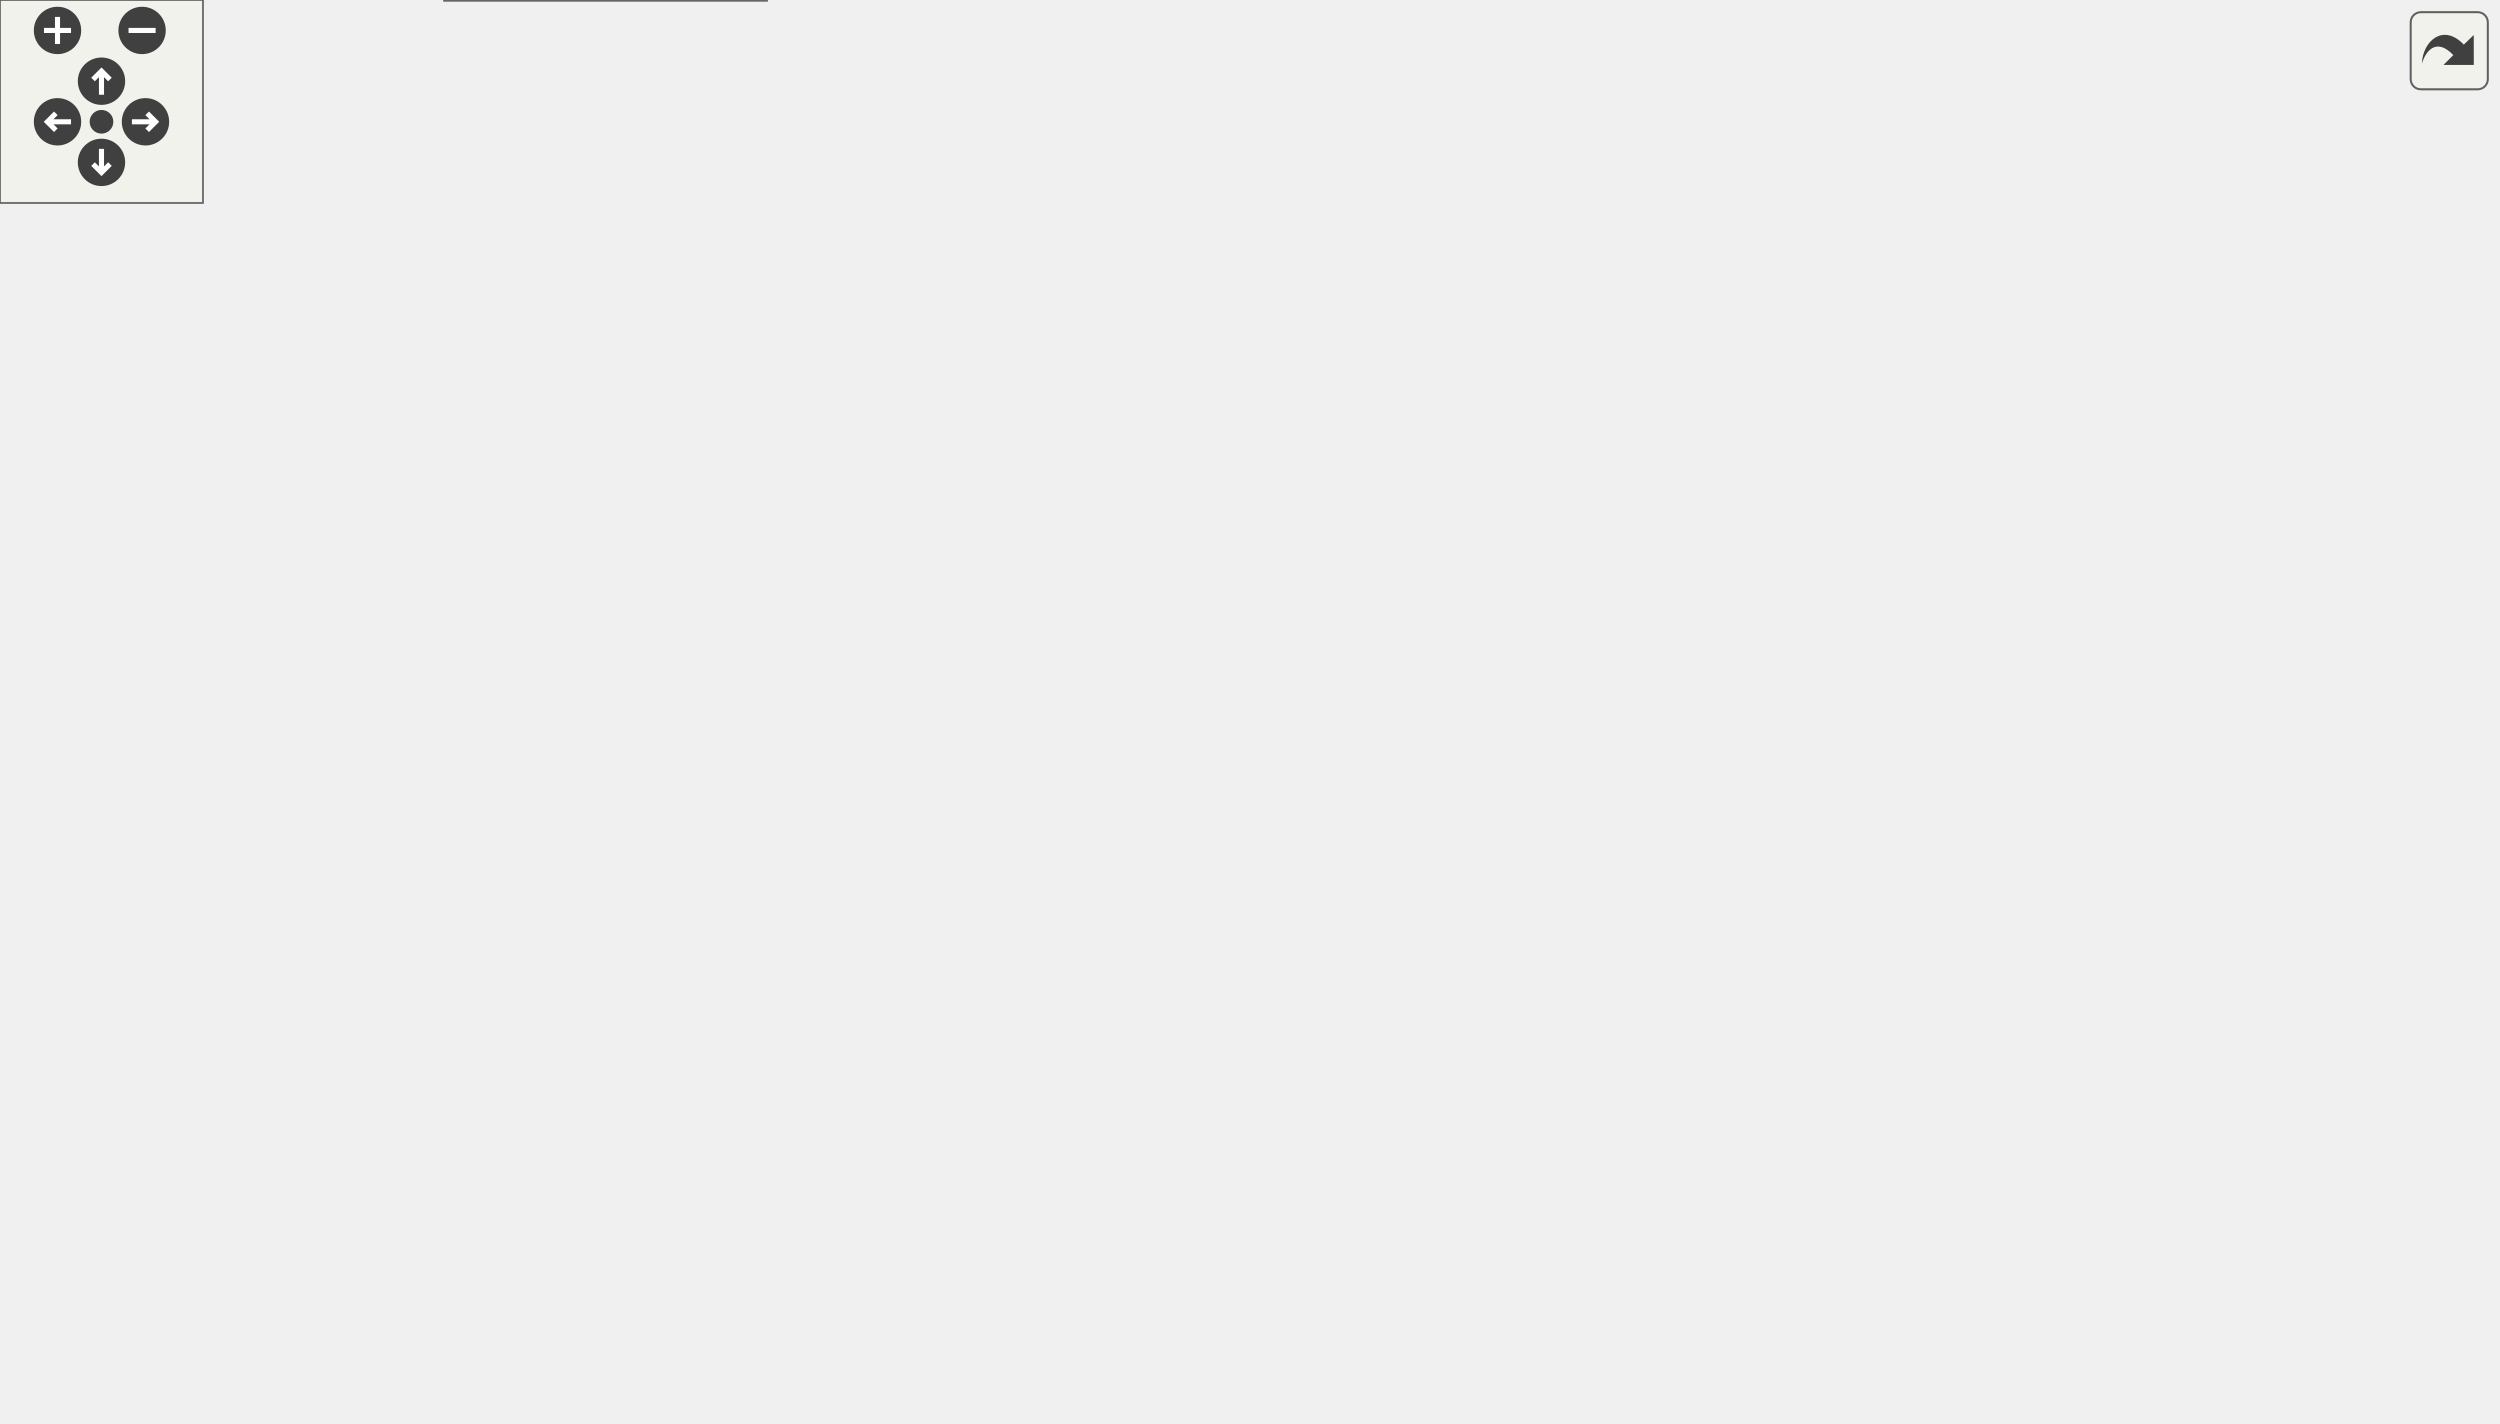
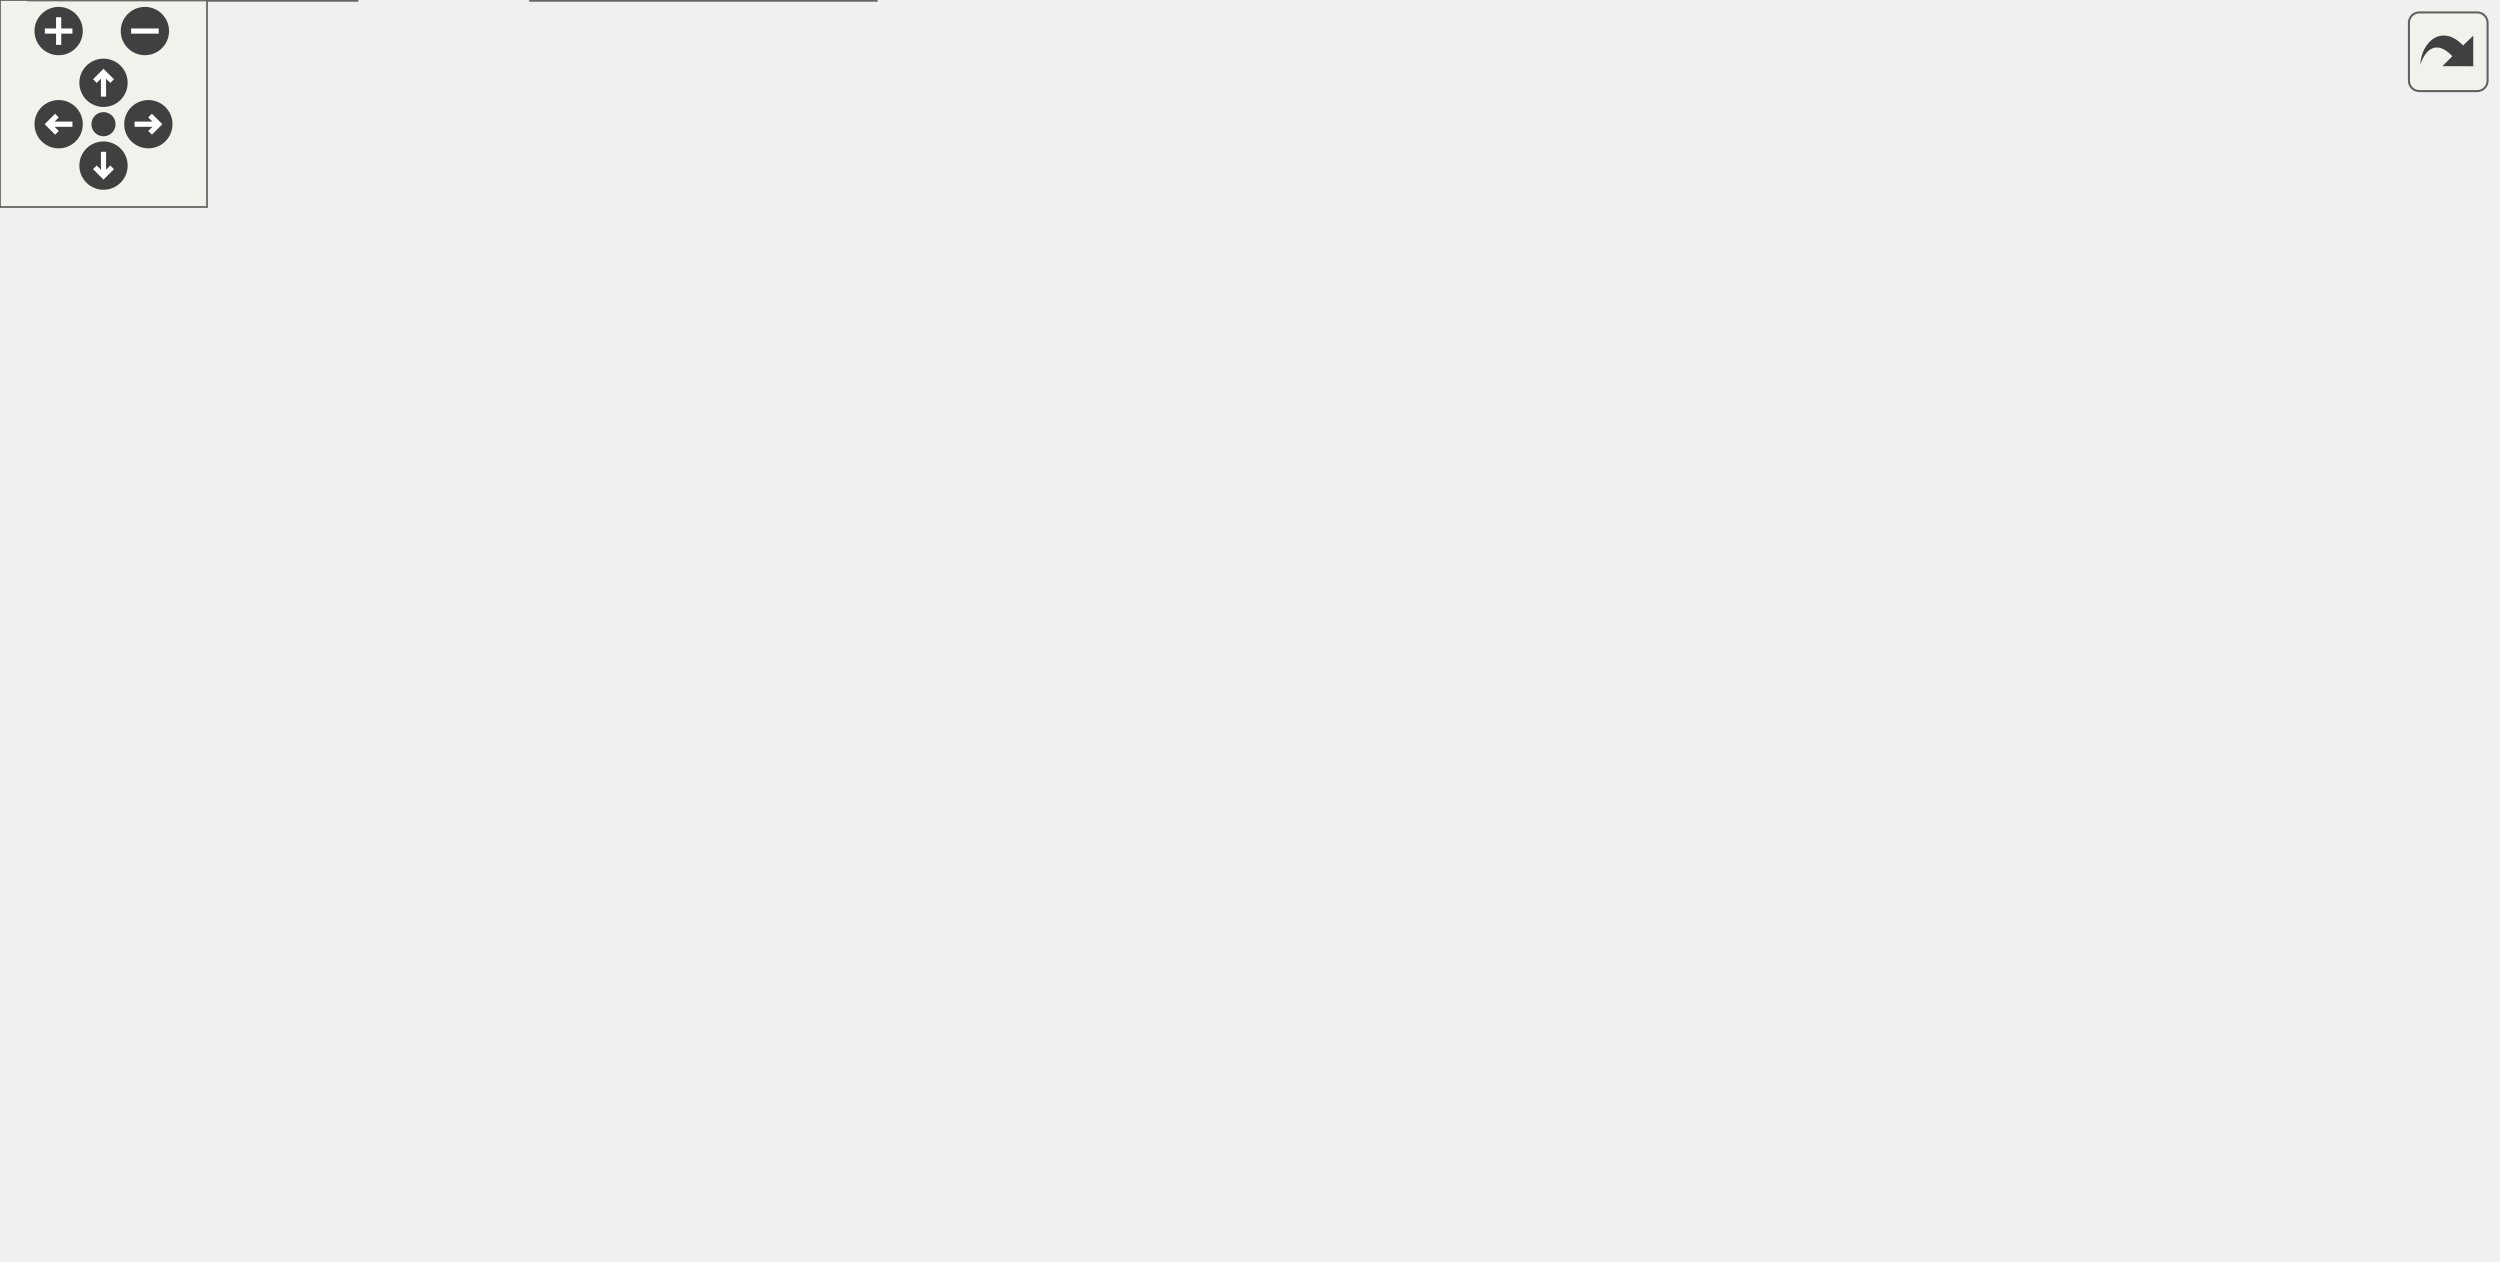
<svg xmlns="http://www.w3.org/2000/svg" xmlns:xlink="http://www.w3.org/1999/xlink" id="main" version="1.1" xml:space="preserve">
  <style type="text/css">
.edge:hover path { stroke: red; }
.edge:hover polygon { stroke: red; fill: red; }
</style>
  <defs>
    <circle id="rim" cx="0" cy="0" r="7" />
    <circle id="rim2" cx="0" cy="0" r="3.5" />
    <g id="zoomPlus">
      <use xlink:href="#rim" fill="#404040">
        <set attributeName="fill" to="#808080" begin="zoomplus.mouseover" end="zoomplus.mouseout" />
      </use>
      <path d="M-4,0h8M0,-4v8" fill="none" stroke="white" stroke-width="1.5" pointer-events="none" />
    </g>
    <g id="zoomMin">
      <use xlink:href="#rim" fill="#404040">
        <set attributeName="fill" to="#808080" begin="zoomminus.mouseover" end="zoomminus.mouseout" />
      </use>
      <path d="M-4,0h8" fill="none" stroke="white" stroke-width="1.5" pointer-events="none" />
    </g>
    <g id="dirArrow">
      <path fill="none" stroke="white" stroke-width="1.5" d="M0,-3.0v7 M-2.5,-0.5L0,-3.0L2.5,-0.5" />
    </g>
    <g id="resetDef">
      <use xlink:href="#rim2" fill="#404040">
        <set attributeName="fill" to="#808080" begin="reset.mouseover" end="reset.mouseout" />
      </use>
    </g>
  </defs>
  <svg id="graph" class="graph">
    <g id="viewport">
      <g id="node1" class="node">
        <g id="a_node1">
          <a xlink:title=" ">
-             <polygon fill="#999999" stroke="#666666" points="363,-360 255,-360 255,-330 363,-330 363,-360" />
-             <text text-anchor="start" x="263" y="-348" font-family="Helvetica,sans-Serif" font-size="10.00">src/code_utils/FMC</text>
-             <text text-anchor="middle" x="309" y="-337" font-family="Helvetica,sans-Serif" font-size="10.00">_code_utils.h</text>
+             <polygon fill="#999999" stroke="#666666" points="348.88,-305 240.88,-305 240.88,-275 348.88,-275 348.88,-305" />
+             <text text-anchor="start" x="248.88" y="-293" font-family="Helvetica,sans-Serif" font-size="10.00">src/code_utils/FMC</text>
+             <text text-anchor="middle" x="294.88" y="-282" font-family="Helvetica,sans-Serif" font-size="10.00">_code_utils.h</text>
          </a>
        </g>
      </g>
      <g id="node2" class="node">
        <g id="a_node2">
          <a xlink:href="../../d9/de1/FMC__general_8h.html" target="_top" xlink:title=" ">
-             <polygon fill="white" stroke="#666666" points="378,-294 240,-294 240,-275 378,-275 378,-294" />
-             <text text-anchor="middle" x="309" y="-282" font-family="Helvetica,sans-Serif" font-size="10.00">../general/FMC_general.h</text>
+             <polygon fill="white" stroke="#666666" points="363.88,-239 225.88,-239 225.88,-220 363.88,-220 363.88,-239" />
+             <text text-anchor="middle" x="294.88" y="-227" font-family="Helvetica,sans-Serif" font-size="10.00">../general/FMC_general.h</text>
          </a>
        </g>
      </g>
      <g id="edge1" class="edge">
-         <path fill="none" stroke="#63b8ff" d="M309,-329.84C309,-322.21 309,-312.7 309,-304.45" />
-         <polygon fill="#63b8ff" stroke="#63b8ff" points="312.5,-304.27 309,-294.27 305.5,-304.27 312.5,-304.27" />
+         <path fill="none" stroke="#63b8ff" d="M294.88,-274.84C294.88,-267.21 294.88,-257.7 294.88,-249.45" />
+         <polygon fill="#63b8ff" stroke="#63b8ff" points="298.38,-249.27 294.88,-239.27 291.38,-249.27 298.38,-249.27" />
      </g>
      <g id="node3" class="node">
        <g id="a_node3">
          <a xlink:href="../../d0/d28/FMC__macros_8h.html" target="_top" xlink:title=" ">
-             <polygon fill="white" stroke="#666666" points="295.5,-129 140.5,-129 140.5,-110 295.5,-110 295.5,-129" />
-             <text text-anchor="middle" x="218" y="-117" font-family="Helvetica,sans-Serif" font-size="10.00">preprocessor/FMC_macros.h</text>
+             <polygon fill="white" stroke="#666666" points="281.38,-74 126.38,-74 126.38,-55 281.38,-55 281.38,-74" />
+             <text text-anchor="middle" x="203.88" y="-62" font-family="Helvetica,sans-Serif" font-size="10.00">preprocessor/FMC_macros.h</text>
          </a>
        </g>
      </g>
      <g id="edge2" class="edge">
-         <path fill="none" stroke="#63b8ff" d="M378.42,-282.3C421.51,-278.43 476.09,-267.56 516,-239 545.29,-218.05 572.71,-192.11 549,-165 517.97,-129.52 392.88,-121.16 305.7,-119.78" />
-         <polygon fill="#63b8ff" stroke="#63b8ff" points="305.57,-116.28 295.53,-119.65 305.48,-123.28 305.57,-116.28" />
+         <path fill="none" stroke="#63b8ff" d="M364.3,-227.3C407.39,-223.43 461.97,-212.56 501.88,-184 531.17,-163.05 558.59,-137.11 534.88,-110 503.85,-74.52 378.76,-66.16 291.58,-64.78" />
+         <polygon fill="#63b8ff" stroke="#63b8ff" points="291.45,-61.28 281.41,-64.65 291.36,-68.28 291.45,-61.28" />
      </g>
      <g id="node4" class="node">
        <g id="a_node4">
          <a xlink:href="../../d7/dff/FMC__platform_8h.html" target="_top" xlink:title=" ">
-             <polygon fill="white" stroke="#666666" points="226.5,-19 131.5,-19 131.5,0 226.5,0 226.5,-19" />
-             <text text-anchor="middle" x="179" y="-7" font-family="Helvetica,sans-Serif" font-size="10.00">FMC_platform.h</text>
-           </a>
-         </g>
-       </g>
-       <g id="edge7" class="edge">
-         <path fill="none" stroke="#63b8ff" d="M239.77,-278.13C193.71,-272.61 132.76,-261.44 83,-239 40.66,-219.9 0,-221.95 0,-175.5 0,-175.5 0,-175.5 0,-118.5 0,-60.88 68.85,-33.19 121.15,-20.47" />
-         <polygon fill="#63b8ff" stroke="#63b8ff" points="122.07,-23.85 131.03,-18.19 120.5,-17.02 122.07,-23.85" />
+             <polygon fill="white" stroke="#666666" points="103.38,-19 8.38,-19 8.38,0 103.38,0 103.38,-19" />
+             <text text-anchor="middle" x="55.88" y="-7" font-family="Helvetica,sans-Serif" font-size="10.00">FMC_platform.h</text>
+           </a>
+         </g>
+       </g>
+       <g id="edge6" class="edge">
+         <path fill="none" stroke="#63b8ff" d="M225.72,-224.11C179.42,-219 118.16,-207.94 68.88,-184 35.14,-167.61 20.53,-163.08 4.88,-129 -11.77,-92.74 19.44,-49.57 39.97,-26.66" />
+         <polygon fill="#63b8ff" stroke="#63b8ff" points="42.68,-28.89 46.94,-19.19 37.56,-24.11 42.68,-28.89" />
      </g>
      <g id="node6" class="node">
        <g id="a_node6">
          <a xlink:href="../../da/dd3/FMC__consts_8h.html" target="_top" xlink:title=" ">
-             <polygon fill="white" stroke="#666666" points="540,-184 390,-184 390,-165 540,-165 540,-184" />
-             <text text-anchor="middle" x="465" y="-172" font-family="Helvetica,sans-Serif" font-size="10.00">preprocessor/FMC_consts.h</text>
-           </a>
-         </g>
-       </g>
-       <g id="edge8" class="edge">
-         <path fill="none" stroke="#63b8ff" d="M378.19,-276.39C426.43,-269.84 484.79,-258.17 500,-239 511.89,-224.03 497.35,-204.47 483.56,-191.04" />
-         <polygon fill="#63b8ff" stroke="#63b8ff" points="485.89,-188.43 476.15,-184.27 481.18,-193.6 485.89,-188.43" />
+             <polygon fill="white" stroke="#666666" points="525.88,-129 375.88,-129 375.88,-110 525.88,-110 525.88,-129" />
+             <text text-anchor="middle" x="450.88" y="-117" font-family="Helvetica,sans-Serif" font-size="10.00">preprocessor/FMC_consts.h</text>
+           </a>
+         </g>
+       </g>
+       <g id="edge7" class="edge">
+         <path fill="none" stroke="#63b8ff" d="M364.07,-221.39C412.31,-214.84 470.66,-203.17 485.88,-184 497.77,-169.03 483.23,-149.47 469.44,-136.04" />
+         <polygon fill="#63b8ff" stroke="#63b8ff" points="471.77,-133.43 462.03,-129.27 467.05,-138.6 471.77,-133.43" />
      </g>
      <g id="node7" class="node">
        <g id="a_node7">
          <a xlink:href="../../d5/de5/FMC__structs_8h.html" target="_top" xlink:title=" ">
-             <polygon fill="white" stroke="#666666" points="367,-239 251,-239 251,-220 367,-220 367,-239" />
-             <text text-anchor="middle" x="309" y="-227" font-family="Helvetica,sans-Serif" font-size="10.00">types/FMC_structs.h</text>
-           </a>
-         </g>
-       </g>
-       <g id="edge9" class="edge">
-         <path fill="none" stroke="#63b8ff" d="M309,-274.75C309,-267.8 309,-257.85 309,-249.13" />
-         <polygon fill="#63b8ff" stroke="#63b8ff" points="312.5,-249.09 309,-239.09 305.5,-249.09 312.5,-249.09" />
+             <polygon fill="white" stroke="#666666" points="352.88,-184 236.88,-184 236.88,-165 352.88,-165 352.88,-184" />
+             <text text-anchor="middle" x="294.88" y="-172" font-family="Helvetica,sans-Serif" font-size="10.00">types/FMC_structs.h</text>
+           </a>
+         </g>
+       </g>
+       <g id="edge8" class="edge">
+         <path fill="none" stroke="#63b8ff" d="M294.88,-219.75C294.88,-212.8 294.88,-202.85 294.88,-194.13" />
+         <polygon fill="#63b8ff" stroke="#63b8ff" points="298.38,-194.09 294.88,-184.09 291.38,-194.09 298.38,-194.09" />
      </g>
      <g id="node9" class="node">
        <g id="a_node9">
          <a xlink:href="../../d6/d25/FMC__enums_8h.html" target="_top" xlink:title=" ">
-             <polygon fill="white" stroke="#666666" points="114,-184 28,-184 28,-165 114,-165 114,-184" />
-             <text text-anchor="middle" x="71" y="-172" font-family="Helvetica,sans-Serif" font-size="10.00">FMC_enums.h</text>
-           </a>
-         </g>
-       </g>
-       <g id="edge19" class="edge">
-         <path fill="none" stroke="#63b8ff" d="M239.81,-275.04C188.6,-267.6 124.2,-255.4 103,-239 88.68,-227.93 80.27,-208.71 75.69,-194.3" />
-         <polygon fill="#63b8ff" stroke="#63b8ff" points="78.99,-193.12 72.91,-184.45 72.26,-195.02 78.99,-193.12" />
+             <polygon fill="white" stroke="#666666" points="99.88,-129 13.88,-129 13.88,-110 99.88,-110 99.88,-129" />
+             <text text-anchor="middle" x="56.88" y="-117" font-family="Helvetica,sans-Serif" font-size="10.00">FMC_enums.h</text>
+           </a>
+         </g>
+       </g>
+       <g id="edge18" class="edge">
+         <path fill="none" stroke="#63b8ff" d="M225.69,-220.04C174.48,-212.6 110.08,-200.4 88.88,-184 74.56,-172.93 66.15,-153.71 61.57,-139.3" />
+         <polygon fill="#63b8ff" stroke="#63b8ff" points="64.87,-138.12 58.79,-129.45 58.14,-140.02 64.87,-138.12" />
      </g>
      <g id="node10" class="node">
        <g id="a_node10">
          <a xlink:href="../../df/df8/FMC__typedefs_8h.html" target="_top" xlink:title=" ">
-             <polygon fill="white" stroke="#666666" points="227.5,-184 132.5,-184 132.5,-165 227.5,-165 227.5,-184" />
-             <text text-anchor="middle" x="180" y="-172" font-family="Helvetica,sans-Serif" font-size="10.00">FMC_typedefs.h</text>
-           </a>
-         </g>
-       </g>
-       <g id="edge18" class="edge">
-         <path fill="none" stroke="#63b8ff" d="M239.99,-276.99C189.81,-270.66 127.98,-258.99 112,-239 96.44,-219.53 124.34,-200.47 148.96,-188.39" />
-         <polygon fill="#63b8ff" stroke="#63b8ff" points="150.55,-191.51 158.14,-184.11 147.59,-185.16 150.55,-191.51" />
+             <polygon fill="white" stroke="#666666" points="213.38,-129 118.38,-129 118.38,-110 213.38,-110 213.38,-129" />
+             <text text-anchor="middle" x="165.88" y="-117" font-family="Helvetica,sans-Serif" font-size="10.00">FMC_typedefs.h</text>
+           </a>
+         </g>
+       </g>
+       <g id="edge17" class="edge">
+         <path fill="none" stroke="#63b8ff" d="M225.87,-221.99C175.69,-215.66 113.86,-203.99 97.88,-184 82.32,-164.53 110.22,-145.47 134.84,-133.39" />
+         <polygon fill="#63b8ff" stroke="#63b8ff" points="136.43,-136.51 144.02,-129.11 133.47,-130.16 136.43,-136.51" />
      </g>
      <g id="node11" class="node">
        <g id="a_node11">
          <a xlink:href="../../d2/d5e/FMC__flags_8h.html" target="_top" xlink:title=" ">
-             <polygon fill="white" stroke="#666666" points="738,-239 596,-239 596,-220 738,-220 738,-239" />
-             <text text-anchor="middle" x="667" y="-227" font-family="Helvetica,sans-Serif" font-size="10.00">preprocessor/FMC_flags.h</text>
-           </a>
-         </g>
-       </g>
-       <g id="edge17" class="edge">
-         <path fill="none" stroke="#63b8ff" d="M366.52,-274.98C429.97,-265.59 531.98,-250.49 599.25,-240.53" />
-         <polygon fill="#63b8ff" stroke="#63b8ff" points="599.95,-243.96 609.33,-239.04 598.92,-237.04 599.95,-243.96" />
+             <polygon fill="white" stroke="#666666" points="723.88,-184 581.88,-184 581.88,-165 723.88,-165 723.88,-184" />
+             <text text-anchor="middle" x="652.88" y="-172" font-family="Helvetica,sans-Serif" font-size="10.00">preprocessor/FMC_flags.h</text>
+           </a>
+         </g>
+       </g>
+       <g id="edge16" class="edge">
+         <path fill="none" stroke="#63b8ff" d="M352.4,-219.98C415.85,-210.59 517.86,-195.49 585.13,-185.53" />
+         <polygon fill="#63b8ff" stroke="#63b8ff" points="585.83,-188.96 595.21,-184.04 584.8,-182.04 585.83,-188.96" />
      </g>
      <g id="node12" class="node">
        <g id="a_node12">
          <a xlink:href="../../dd/ddf/FMC__errors_8h.html" target="_top" xlink:title=" ">
-             <polygon fill="white" stroke="#666666" points="490.5,-239 385.5,-239 385.5,-220 490.5,-220 490.5,-239" />
-             <text text-anchor="middle" x="438" y="-227" font-family="Helvetica,sans-Serif" font-size="10.00">utils/FMC_errors.h</text>
-           </a>
-         </g>
-       </g>
-       <g id="edge20" class="edge">
-         <path fill="none" stroke="#63b8ff" d="M329.73,-274.98C350.76,-266.34 383.55,-252.87 407.54,-243.02" />
-         <polygon fill="#63b8ff" stroke="#63b8ff" points="408.98,-246.21 416.9,-239.17 406.32,-239.73 408.98,-246.21" />
+             <polygon fill="white" stroke="#666666" points="476.38,-184 371.38,-184 371.38,-165 476.38,-165 476.38,-184" />
+             <text text-anchor="middle" x="423.88" y="-172" font-family="Helvetica,sans-Serif" font-size="10.00">utils/FMC_errors.h</text>
+           </a>
+         </g>
+       </g>
+       <g id="edge19" class="edge">
+         <path fill="none" stroke="#63b8ff" d="M315.61,-219.98C336.64,-211.34 369.43,-197.87 393.42,-188.02" />
+         <polygon fill="#63b8ff" stroke="#63b8ff" points="394.86,-191.21 402.78,-184.17 392.2,-184.73 394.86,-191.21" />
      </g>
      <g id="node13" class="node">
        <g id="a_node13">
          <a xlink:href="../../de/d86/FMC__globals_8h.html" target="_top" xlink:title=" ">
-             <polygon fill="white" stroke="#666666" points="233,-239 121,-239 121,-220 233,-220 233,-239" />
-             <text text-anchor="middle" x="177" y="-227" font-family="Helvetica,sans-Serif" font-size="10.00">utils/FMC_globals.h</text>
-           </a>
-         </g>
-       </g>
-       <g id="edge24" class="edge">
-         <path fill="none" stroke="#63b8ff" d="M287.79,-274.98C266.27,-266.34 232.72,-252.87 208.17,-243.02" />
-         <polygon fill="#63b8ff" stroke="#63b8ff" points="209.18,-239.65 198.59,-239.17 206.57,-246.14 209.18,-239.65" />
+             <polygon fill="white" stroke="#666666" points="218.88,-184 106.88,-184 106.88,-165 218.88,-165 218.88,-184" />
+             <text text-anchor="middle" x="162.88" y="-172" font-family="Helvetica,sans-Serif" font-size="10.00">utils/FMC_globals.h</text>
+           </a>
+         </g>
+       </g>
+       <g id="edge23" class="edge">
+         <path fill="none" stroke="#63b8ff" d="M273.67,-219.98C252.15,-211.34 218.6,-197.87 194.05,-188.02" />
+         <polygon fill="#63b8ff" stroke="#63b8ff" points="195.06,-184.65 184.47,-184.17 192.45,-191.14 195.06,-184.65" />
      </g>
      <g id="edge3" class="edge">
-         <path fill="none" stroke="#63b8ff" d="M224.69,-109.96C233.62,-97.45 247.28,-73.62 238,-55 231.43,-41.82 218.9,-31.52 207.07,-24.16" />
-         <polygon fill="#63b8ff" stroke="#63b8ff" points="208.68,-21.05 198.27,-19.1 205.2,-27.12 208.68,-21.05" />
+         <path fill="none" stroke="#63b8ff" d="M180.1,-54.98C155.65,-46.23 117.34,-32.51 89.73,-22.62" />
+         <polygon fill="#63b8ff" stroke="#63b8ff" points="90.69,-19.25 80.09,-19.17 88.33,-25.84 90.69,-19.25" />
      </g>
      <g id="node5" class="node">
        <g id="a_node5">
          <a xlink:href="../../d1/d2e/FMC__attributes_8h.html" target="_top" xlink:title=" ">
-             <polygon fill="white" stroke="#666666" points="229,-74 129,-74 129,-55 229,-55 229,-74" />
-             <text text-anchor="middle" x="179" y="-62" font-family="Helvetica,sans-Serif" font-size="10.00">FMC_attributes.h</text>
+             <polygon fill="white" stroke="#666666" points="253.88,-19 153.88,-19 153.88,0 253.88,0 253.88,-19" />
+             <text text-anchor="middle" x="203.88" y="-7" font-family="Helvetica,sans-Serif" font-size="10.00">FMC_attributes.h</text>
          </a>
        </g>
      </g>
      <g id="edge4" class="edge">
-         <path fill="none" stroke="#63b8ff" d="M206.39,-109.75C199.42,-102.42 191.16,-91.73 185.29,-82.7" />
-         <polygon fill="#63b8ff" stroke="#63b8ff" points="188.3,-80.91 180.19,-74.09 182.27,-84.48 188.3,-80.91" />
-       </g>
-       <g id="edge6" class="edge">
-         <path fill="none" stroke="#63b8ff" d="M190.45,-74.09C197.4,-81.37 205.67,-92.04 211.58,-101.1" />
-         <polygon fill="#63b8ff" stroke="#63b8ff" points="208.6,-102.94 216.73,-109.75 214.62,-99.36 208.6,-102.94" />
+         <path fill="none" stroke="#63b8ff" d="M198.71,-54.75C197.22,-47.8 196.78,-37.85 197.4,-29.13" />
+         <polygon fill="#63b8ff" stroke="#63b8ff" points="200.89,-29.47 198.75,-19.09 193.95,-28.53 200.89,-29.47" />
      </g>
      <g id="edge5" class="edge">
-         <path fill="none" stroke="#63b8ff" d="M179,-54.75C179,-47.8 179,-37.85 179,-29.13" />
-         <polygon fill="#63b8ff" stroke="#63b8ff" points="182.5,-29.09 179,-19.09 175.5,-29.09 182.5,-29.09" />
-       </g>
-       <g id="edge12" class="edge">
-         <path fill="none" stroke="#63b8ff" d="M301.55,-219.66C286.35,-201.61 251.52,-160.28 231.97,-137.08" />
-         <polygon fill="#63b8ff" stroke="#63b8ff" points="234.42,-134.55 225.3,-129.16 229.06,-139.06 234.42,-134.55" />
+         <path fill="none" stroke="#63b8ff" d="M209.01,-19.09C210.52,-25.99 210.97,-35.93 210.37,-44.66" />
+         <polygon fill="#63b8ff" stroke="#63b8ff" points="206.88,-44.38 209.05,-54.75 213.82,-45.29 206.88,-44.38" />
      </g>
      <g id="edge11" class="edge">
-         <path fill="none" stroke="#63b8ff" d="M334.06,-219.98C360.03,-211.16 400.81,-197.31 429.96,-187.41" />
-         <polygon fill="#63b8ff" stroke="#63b8ff" points="431.4,-190.61 439.74,-184.08 429.15,-183.99 431.4,-190.61" />
+         <path fill="none" stroke="#63b8ff" d="M287.43,-164.66C272.23,-146.61 237.4,-105.28 217.85,-82.08" />
+         <polygon fill="#63b8ff" stroke="#63b8ff" points="220.3,-79.55 211.18,-74.16 214.94,-84.06 220.3,-79.55" />
+       </g>
+       <g id="edge10" class="edge">
+         <path fill="none" stroke="#63b8ff" d="M319.94,-164.98C345.91,-156.16 386.69,-142.31 415.84,-132.41" />
+         <polygon fill="#63b8ff" stroke="#63b8ff" points="417.28,-135.61 425.62,-129.08 415.02,-128.99 417.28,-135.61" />
      </g>
      <g id="node8" class="node">
        <g id="a_node8">
          <a xlink:title=" ">
-             <polygon fill="#e0e0e0" stroke="#999999" points="334,-184 284,-184 284,-165 334,-165 334,-184" />
-             <text text-anchor="middle" x="309" y="-172" font-family="Helvetica,sans-Serif" font-size="10.00">stdio.h</text>
-           </a>
-         </g>
-       </g>
-       <g id="edge10" class="edge">
-         <path fill="none" stroke="#63b8ff" d="M309,-219.75C309,-212.8 309,-202.85 309,-194.13" />
-         <polygon fill="#63b8ff" stroke="#63b8ff" points="312.5,-194.09 309,-184.09 305.5,-194.09 312.5,-194.09" />
+             <polygon fill="#e0e0e0" stroke="#999999" points="319.88,-129 269.88,-129 269.88,-110 319.88,-110 319.88,-129" />
+             <text text-anchor="middle" x="294.88" y="-117" font-family="Helvetica,sans-Serif" font-size="10.00">stdio.h</text>
+           </a>
+         </g>
+       </g>
+       <g id="edge9" class="edge">
+         <path fill="none" stroke="#63b8ff" d="M294.88,-164.75C294.88,-157.8 294.88,-147.85 294.88,-139.13" />
+         <polygon fill="#63b8ff" stroke="#63b8ff" points="298.38,-139.09 294.88,-129.09 291.38,-139.09 298.38,-139.09" />
+       </g>
+       <g id="edge12" class="edge">
+         <path fill="none" stroke="#63b8ff" d="M256.64,-164.98C215.47,-155.82 149.89,-141.21 105.18,-131.26" />
+         <polygon fill="#63b8ff" stroke="#63b8ff" points="105.94,-127.84 95.42,-129.08 104.42,-134.67 105.94,-127.84" />
+       </g>
+       <g id="edge14" class="edge">
+         <path fill="none" stroke="#63b8ff" d="M274.15,-164.98C253.12,-156.34 220.33,-142.87 196.34,-133.02" />
+         <polygon fill="#63b8ff" stroke="#63b8ff" points="197.56,-129.73 186.98,-129.17 194.9,-136.21 197.56,-129.73" />
      </g>
      <g id="edge13" class="edge">
-         <path fill="none" stroke="#63b8ff" d="M270.76,-219.98C229.59,-210.82 164.01,-196.21 119.3,-186.26" />
-         <polygon fill="#63b8ff" stroke="#63b8ff" points="120.06,-182.84 109.54,-184.08 118.54,-189.67 120.06,-182.84" />
+         <path fill="none" stroke="#63b8ff" d="M80.5,-109.98C104.78,-101.23 142.83,-87.51 170.25,-77.62" />
+         <polygon fill="#63b8ff" stroke="#63b8ff" points="171.61,-80.85 179.83,-74.17 169.24,-74.27 171.61,-80.85" />
      </g>
      <g id="edge15" class="edge">
-         <path fill="none" stroke="#63b8ff" d="M288.27,-219.98C267.24,-211.34 234.45,-197.87 210.46,-188.02" />
-         <polygon fill="#63b8ff" stroke="#63b8ff" points="211.68,-184.73 201.1,-184.17 209.02,-191.21 211.68,-184.73" />
-       </g>
-       <g id="edge14" class="edge">
-         <path fill="none" stroke="#63b8ff" d="M94.62,-164.98C118.9,-156.23 156.95,-142.51 184.37,-132.62" />
-         <polygon fill="#63b8ff" stroke="#63b8ff" points="185.73,-135.85 193.95,-129.17 183.36,-129.27 185.73,-135.85" />
-       </g>
-       <g id="edge16" class="edge">
-         <path fill="none" stroke="#63b8ff" d="M186.27,-164.75C191.59,-157.34 199.36,-146.5 205.88,-137.41" />
-         <polygon fill="#63b8ff" stroke="#63b8ff" points="208.86,-139.26 211.84,-129.09 203.17,-135.18 208.86,-139.26" />
-       </g>
-       <g id="edge23" class="edge">
-         <path fill="none" stroke="#63b8ff" d="M427.14,-219.93C410.05,-206.74 375.44,-181.3 343,-165 315.77,-151.32 283.31,-139.9 258.29,-132.05" />
-         <polygon fill="#63b8ff" stroke="#63b8ff" points="258.99,-128.6 248.41,-129.01 256.94,-135.3 258.99,-128.6" />
+         <path fill="none" stroke="#63b8ff" d="M172.15,-109.75C177.47,-102.34 185.24,-91.5 191.76,-82.41" />
+         <polygon fill="#63b8ff" stroke="#63b8ff" points="194.74,-84.26 197.72,-74.09 189.05,-80.18 194.74,-84.26" />
      </g>
      <g id="edge22" class="edge">
-         <path fill="none" stroke="#63b8ff" d="M442.46,-219.75C446.12,-212.57 451.41,-202.18 455.95,-193.27" />
-         <polygon fill="#63b8ff" stroke="#63b8ff" points="459.2,-194.59 460.62,-184.09 452.97,-191.41 459.2,-194.59" />
+         <path fill="none" stroke="#63b8ff" d="M413.02,-164.93C395.93,-151.74 361.32,-126.3 328.88,-110 301.65,-96.32 269.19,-84.9 244.17,-77.05" />
+         <polygon fill="#63b8ff" stroke="#63b8ff" points="244.87,-73.6 234.29,-74.01 242.82,-80.3 244.87,-73.6" />
      </g>
      <g id="edge21" class="edge">
-         <path fill="none" stroke="#63b8ff" d="M417.27,-219.98C396.24,-211.34 363.45,-197.87 339.46,-188.02" />
-         <polygon fill="#63b8ff" stroke="#63b8ff" points="340.68,-184.73 330.1,-184.17 338.02,-191.21 340.68,-184.73" />
-       </g>
-       <g id="edge25" class="edge">
-         <path fill="none" stroke="#63b8ff" d="M177.5,-219.75C177.89,-212.8 178.45,-202.85 178.95,-194.13" />
-         <polygon fill="#63b8ff" stroke="#63b8ff" points="182.44,-194.27 179.51,-184.09 175.45,-193.88 182.44,-194.27" />
+         <path fill="none" stroke="#63b8ff" d="M428.34,-164.75C431.99,-157.57 437.29,-147.18 441.83,-138.27" />
+         <polygon fill="#63b8ff" stroke="#63b8ff" points="445.08,-139.59 446.5,-129.09 438.85,-136.41 445.08,-139.59" />
+       </g>
+       <g id="edge20" class="edge">
+         <path fill="none" stroke="#63b8ff" d="M403.15,-164.98C382.12,-156.34 349.33,-142.87 325.34,-133.02" />
+         <polygon fill="#63b8ff" stroke="#63b8ff" points="326.56,-129.73 315.98,-129.17 323.9,-136.21 326.56,-129.73" />
+       </g>
+       <g id="edge24" class="edge">
+         <path fill="none" stroke="#63b8ff" d="M163.38,-164.75C163.77,-157.8 164.33,-147.85 164.82,-139.13" />
+         <polygon fill="#63b8ff" stroke="#63b8ff" points="168.32,-139.27 165.39,-129.09 161.33,-138.88 168.32,-139.27" />
      </g>
    </g>
  </svg>
  <g id="navigator" transform="translate(0 0)" fill="#404254">
    <rect fill="#f2f5e9" fill-opacity="0.5" stroke="#606060" stroke-width=".5" x="0" y="0" width="60" height="60" />
    <use id="zoomplus" xlink:href="#zoomPlus" x="17" y="9" />
    <use id="zoomminus" xlink:href="#zoomMin" x="42" y="9" />
    <use id="reset" xlink:href="#resetDef" x="30" y="36" />
    <g id="arrowUp" xlink:href="#dirArrow" transform="translate(30 24)">
      <use xlink:href="#rim" fill="#404040">
        <set attributeName="fill" to="#808080" begin="arrowUp.mouseover" end="arrowUp.mouseout" />
      </use>
      <path fill="none" stroke="white" stroke-width="1.5" d="M0,-3.0v7 M-2.5,-0.5L0,-3.0L2.5,-0.5" />
    </g>
    <g id="arrowRight" xlink:href="#dirArrow" transform="rotate(90) translate(36 -43)">
      <use xlink:href="#rim" fill="#404040">
        <set attributeName="fill" to="#808080" begin="arrowRight.mouseover" end="arrowRight.mouseout" />
      </use>
      <path fill="none" stroke="white" stroke-width="1.5" d="M0,-3.0v7 M-2.5,-0.5L0,-3.0L2.5,-0.5" />
    </g>
    <g id="arrowDown" xlink:href="#dirArrow" transform="rotate(180) translate(-30 -48)">
      <use xlink:href="#rim" fill="#404040">
        <set attributeName="fill" to="#808080" begin="arrowDown.mouseover" end="arrowDown.mouseout" />
      </use>
      <path fill="none" stroke="white" stroke-width="1.5" d="M0,-3.0v7 M-2.5,-0.5L0,-3.0L2.5,-0.5" />
    </g>
    <g id="arrowLeft" xlink:href="#dirArrow" transform="rotate(270) translate(-36 17)">
      <use xlink:href="#rim" fill="#404040">
        <set attributeName="fill" to="#808080" begin="arrowLeft.mouseover" end="arrowLeft.mouseout" />
      </use>
      <path fill="none" stroke="white" stroke-width="1.5" d="M0,-3.0v7 M-2.5,-0.5L0,-3.0L2.5,-0.5" />
    </g>
  </g>
  <svg viewBox="0 0 15 15" width="100%" height="30px" preserveAspectRatio="xMaxYMin meet">
    <g id="arrow_out" transform="scale(0.3 0.3)">
      <a xlink:href="FMC__code__utils_8h__incl_org.svg" target="_base">
        <rect id="button" ry="5" rx="5" y="6" x="6" height="38" width="38" fill="#f2f5e9" fill-opacity="0.5" stroke="#606060" stroke-width="1.0" />
        <path id="arrow" d="M 11.5,31.437 C 11.94,20.098 22.043,11.323 32.159,21.979 L 37.069,17.246 C 37.069,17.246 37.088,32 37.088,32 L 22.16,31.978 C 22.16,31.978 26.998,27.14 26.998,27.14 C 18.529,18.264 13.292,25.23 11.5,31.437 z" style="fill:#404040;" />
      </a>
    </g>
  </svg>
</svg>
